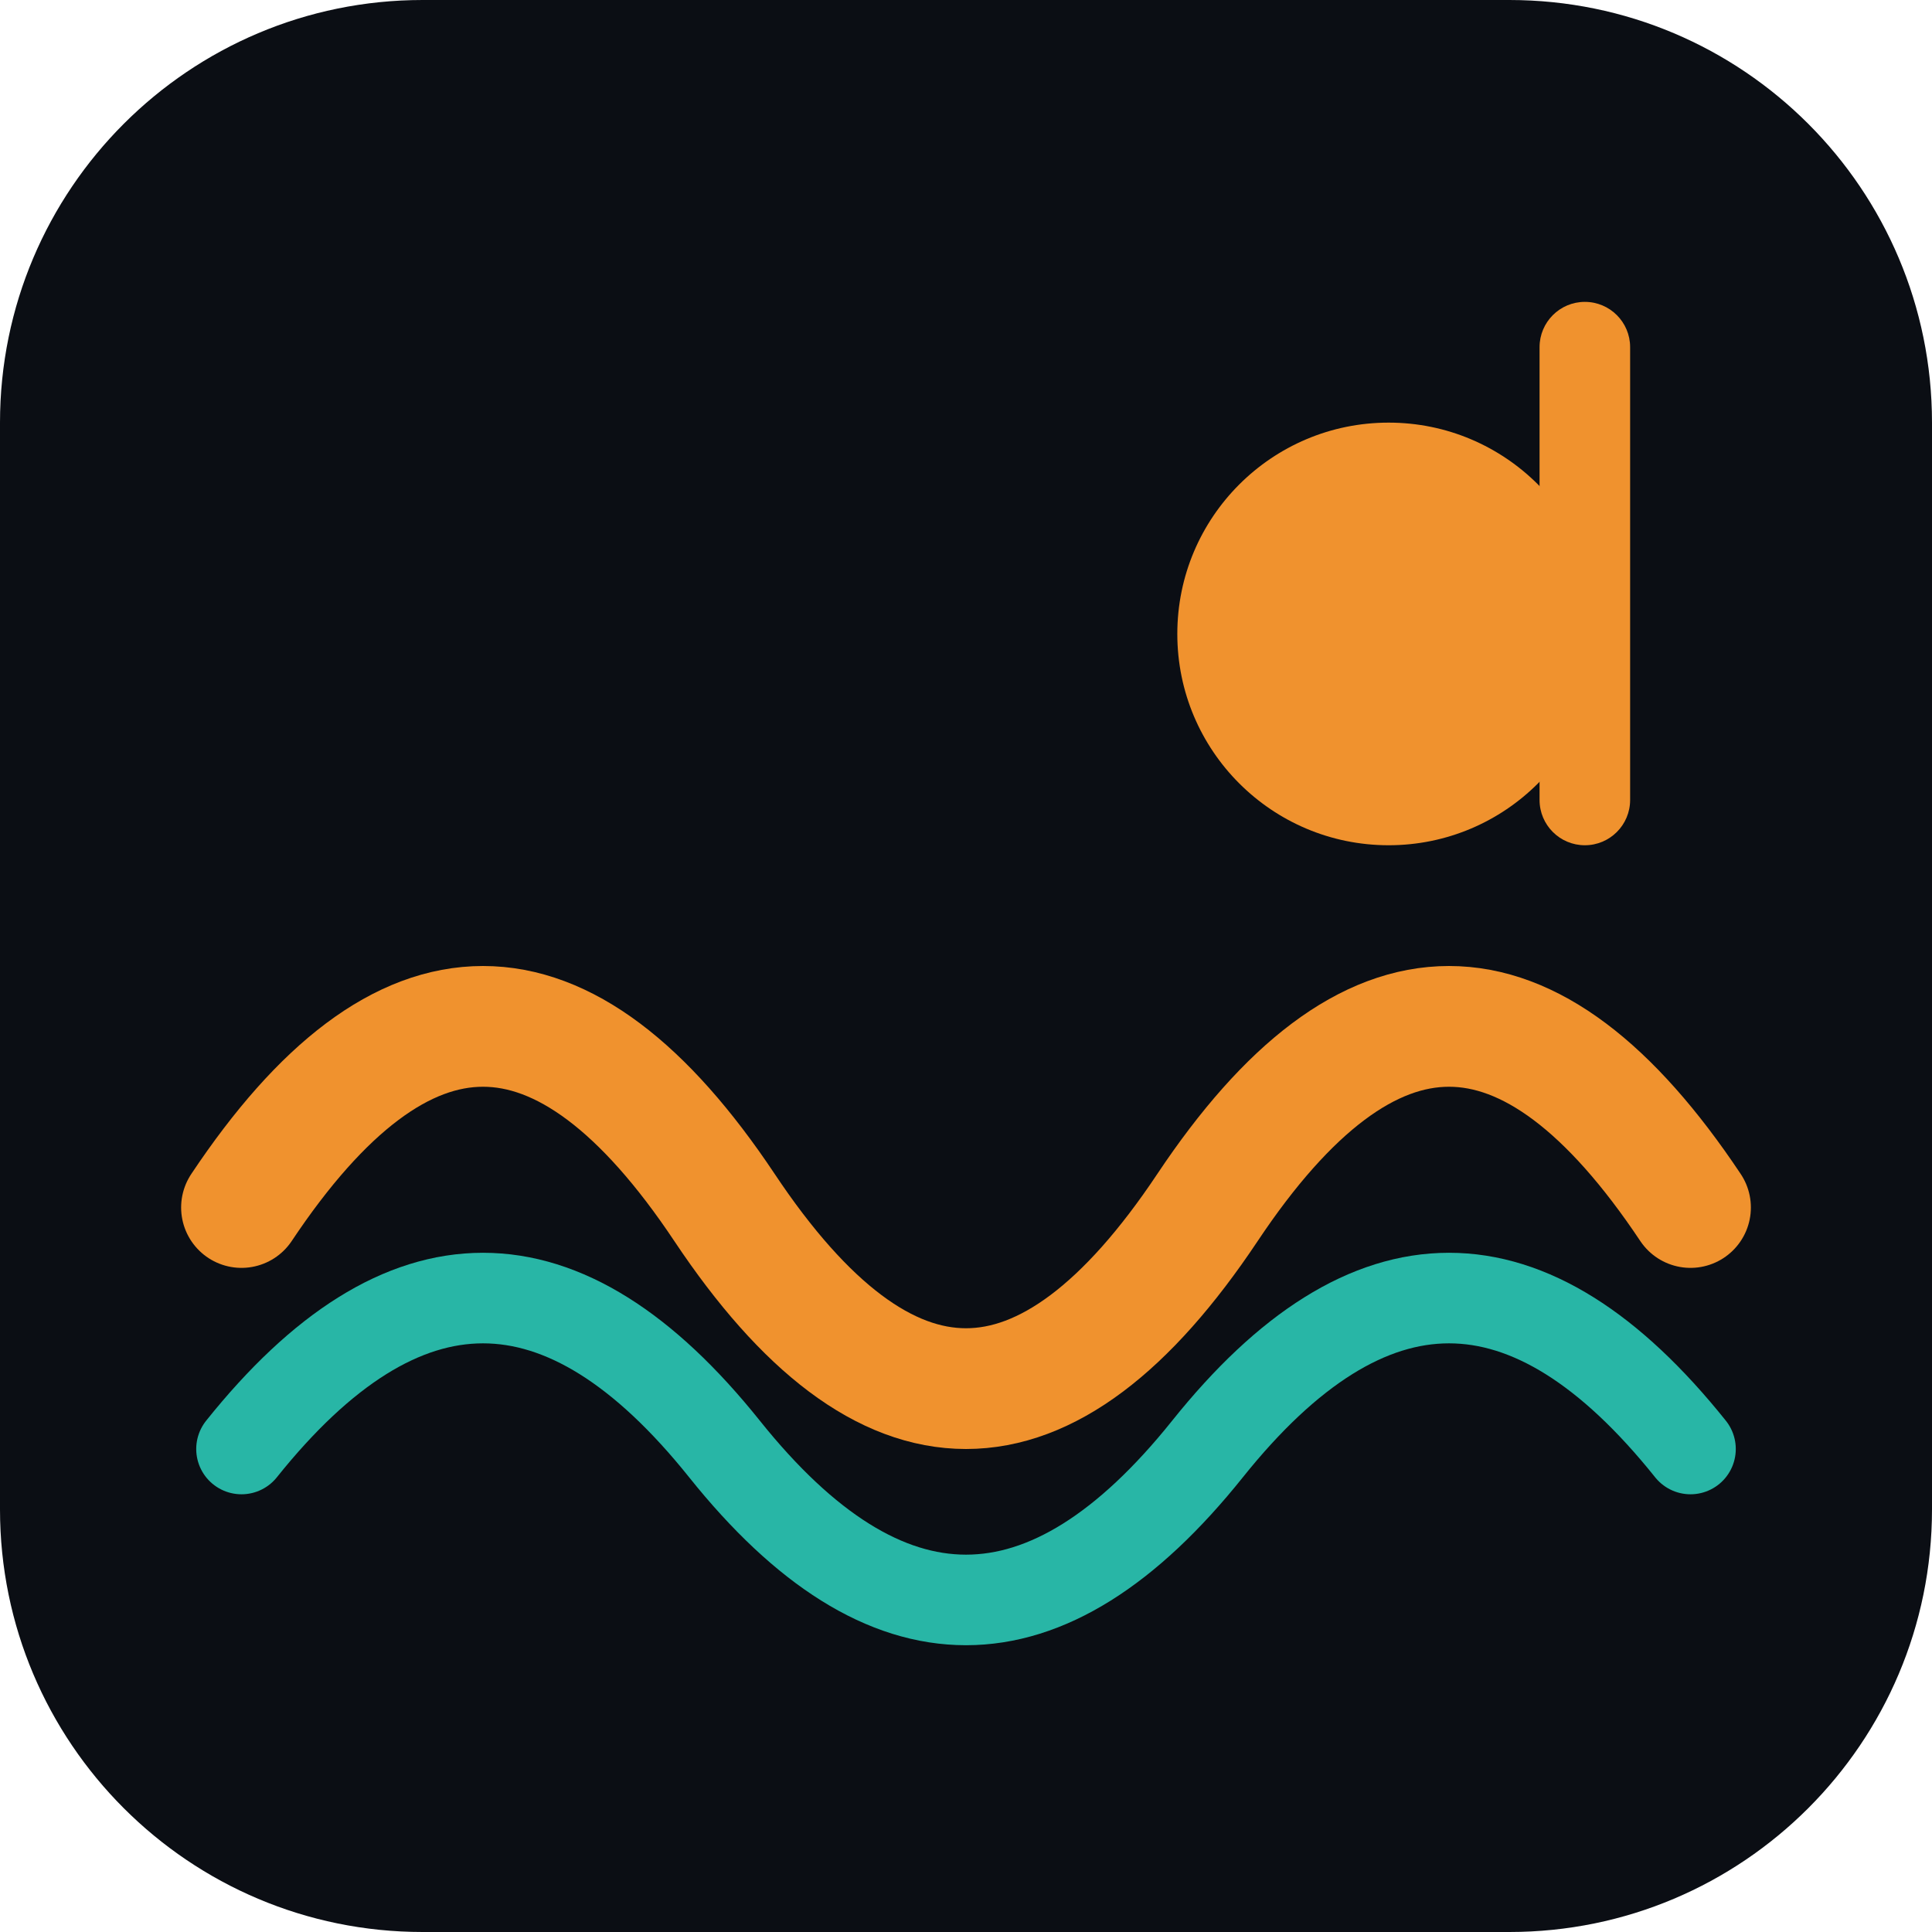
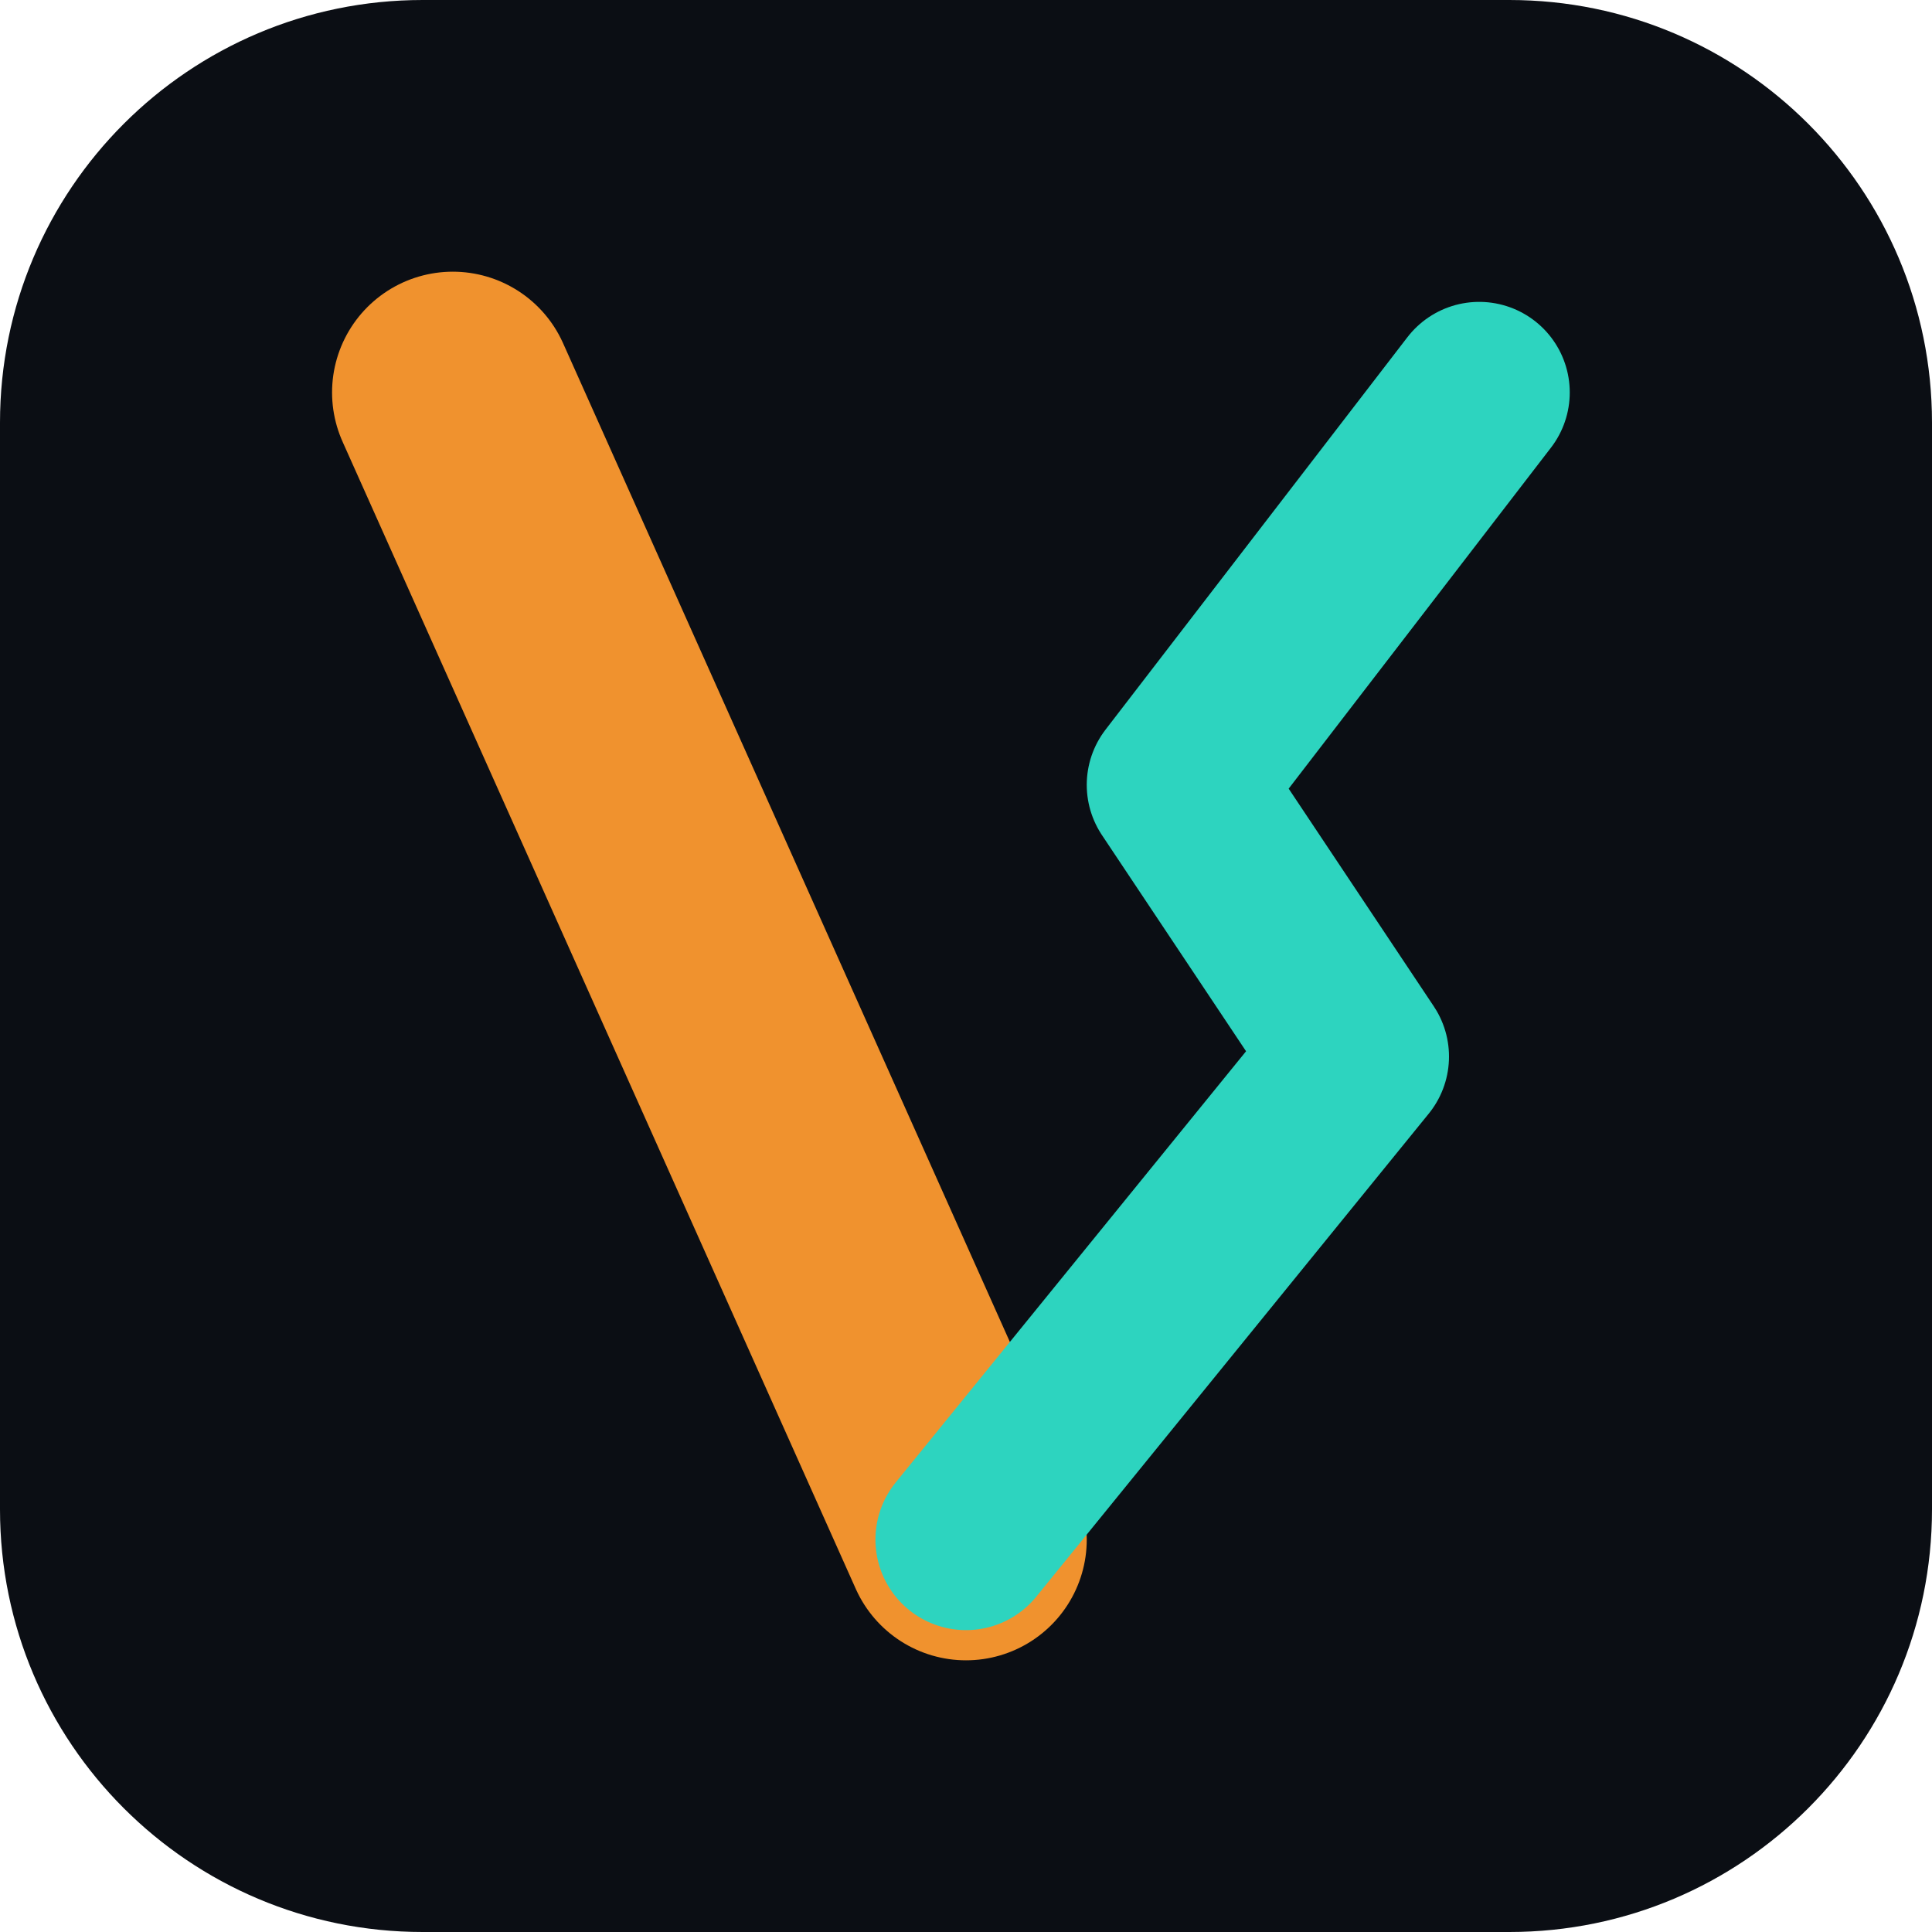
<svg xmlns="http://www.w3.org/2000/svg" viewBox="0 0 128 128">
  <rect width="128" height="128" rx="28" fill="#0b0e14" />
-   <path d="M16 80 Q32 56 48 80 T80 80 T112 80" fill="none" stroke="#f0922e" stroke-width="8" stroke-linecap="round" />
-   <path d="M16 96 Q32 76 48 96 T80 96 T112 96" fill="none" stroke="#2dd4bf" stroke-width="6" stroke-linecap="round" opacity="0.85" />
-   <circle cx="92" cy="42" r="14" fill="#f0922e" />
-   <rect x="102" y="20" width="6" height="36" rx="3" fill="#f0922e" />
+   <line x1="30" y1="26" x2="64" y2="102" stroke="#f0922e" stroke-width="16" stroke-linecap="round" />
+   <polyline points="98,26 78,52 90,70 64,102" fill="none" stroke="#2dd4bf" stroke-width="12" stroke-linecap="round" stroke-linejoin="round" />
</svg>
